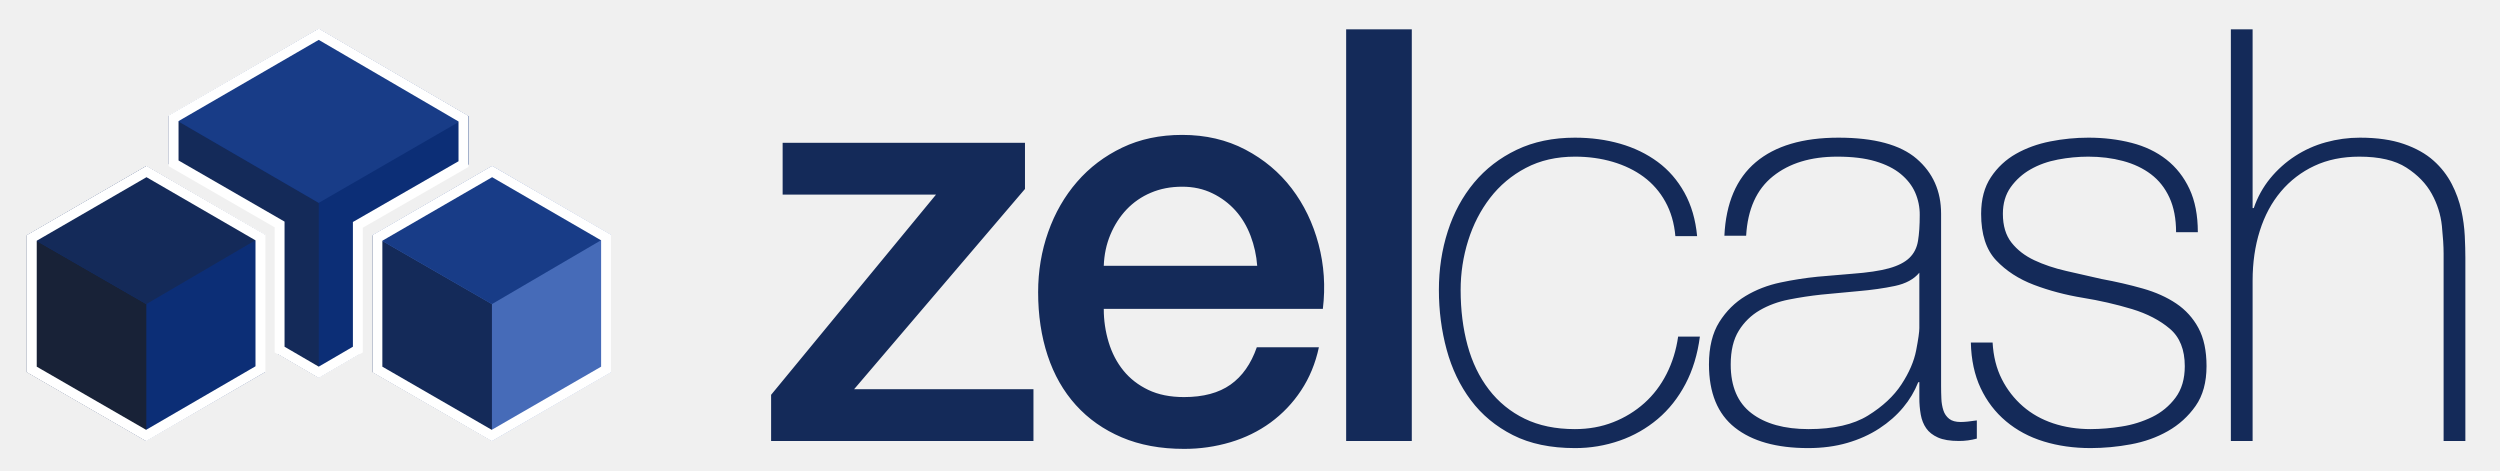
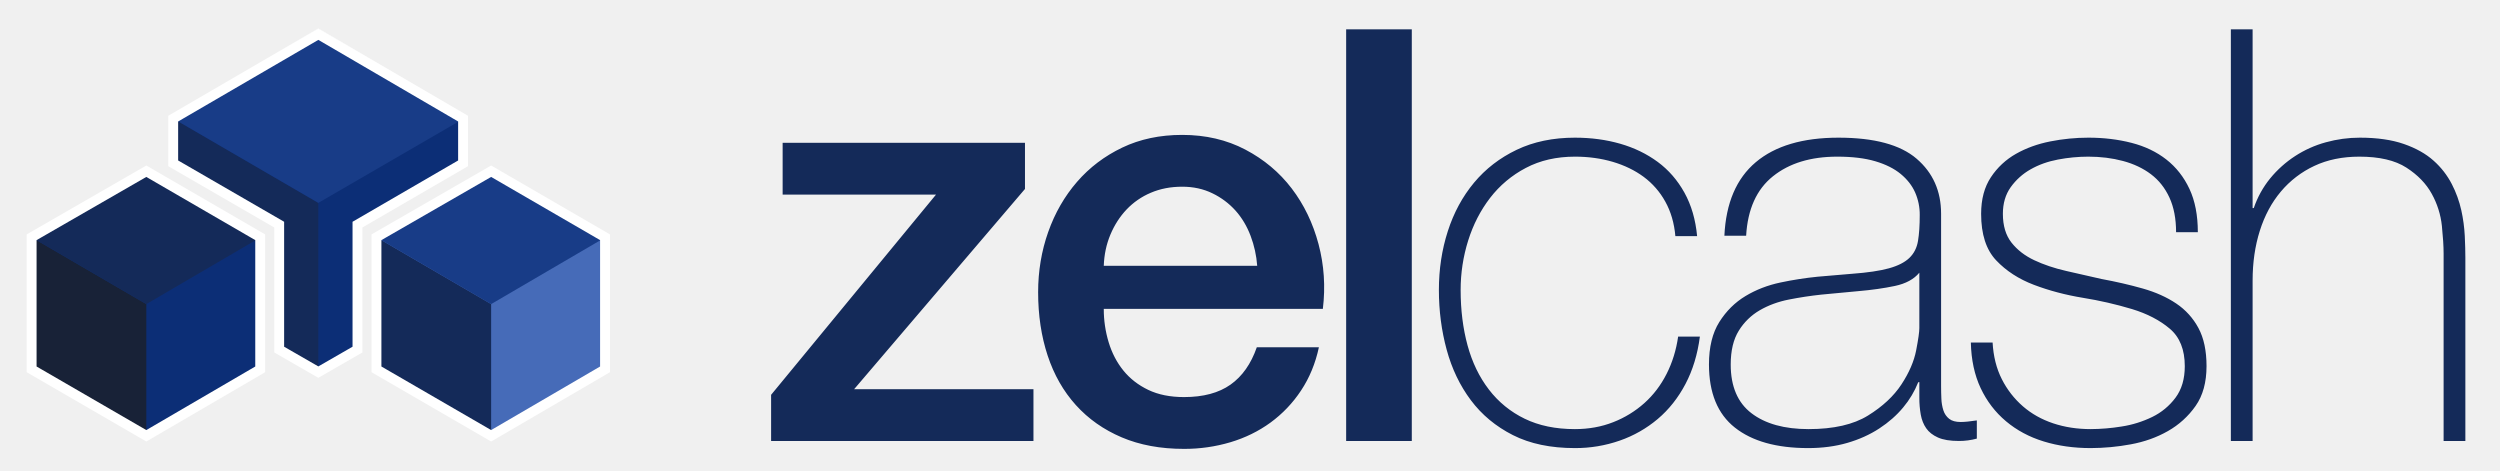
<svg xmlns="http://www.w3.org/2000/svg" id="Box_Left" data-name="Box Left" width="2107.123" height="396.294" viewBox="0 0 6322 1189">
  <defs>
    <style>
      .cls-1 {
        fill: #0c2e76;
      }

      .cls-1, .cls-2, .cls-3, .cls-4, .cls-5, .cls-6 {
        fill-rule: evenodd;
      }

      .cls-2 {
        fill: #182237;
      }

      .cls-3 {
        fill: #142a59;
      }

      .cls-4 {
        fill: none;
        stroke: #fff;
        stroke-width: 25px;
      }

      .cls-5 {
        fill: #466bb8;
      }

      .cls-6 {
        fill: #183c87;
      }
    </style>
  </defs>
-   <path id="Box_Left-2" data-name="Box Left" class="cls-1" d="M68,595L370,420,670,594V941L369,1115,68,941V595Z" />
-   <path id="Box_Left_left" data-name="Box Left left" class="cls-2" d="M68,941l302,174V769L68,595V941Z" />
-   <path id="Box_Left_top" data-name="Box Left top" class="cls-3" d="M370.007,420L68,595,370,769,669,594Z" />
-   <path id="Stroke" class="cls-4" d="M80.407,601.526L370.461,433.639,658.594,600.567v332.9L369.5,1101.39,80.407,934.463V601.526Z" />
-   <path id="Box_Right-2" data-name="Box Right" class="cls-5" d="M943,595l302-175,300,174V941l-301,174L943,941V595Z" />
-   <path id="Box_Right_left" data-name="Box Right left" class="cls-3" d="M942,941l302,174V769L942,595V941Z" />
-   <path id="Box_Right_top" data-name="Box Right top" class="cls-6" d="M1244.01,420L942,595l302,174,299-175Z" />
-   <path id="Box_Right_stroke" data-name="Box Right stroke" class="cls-4" d="M954.407,601.526L1244.46,433.639l288.13,166.928v333.9L1243.5,1101.39,954.407,934.463V601.526Z" />
-   <path id="Box_Main-2" data-name="Box Main" class="cls-1" d="M427,293L806,73l379,221V416L909,575V895L806,955,703,895V574L427,415V293Z" />
-   <path id="Box_Main_left" data-name="Box Main left" class="cls-3" d="M427,293V415L703,574V895l103.016,60V513Z" />
-   <path id="Box_Main_top" data-name="Box Main top" class="cls-6" d="M806,73L427,293,806,513l379-219Z" />
-   <path id="Box_Main_stroke" data-name="Box Main stroke" class="cls-4" d="M439,299L806,86.38,1172,300V415L904.923,568.6V883.986L806,941.622l-98.923-57.636V567.636L439,413V299Z" />
-   <path id="zelcash_svg" data-name="zelcash svg" class="cls-3" d="M1979.14,492.135h387.83l-417,506.281V1115.13h663.44v-131H2159.97l432-506.282V361.135H1979.14v131Zm812.08,180q1.455-42.328,16.76-78.829,15.33-36.492,40.85-63.5a181.833,181.833,0,0,1,61.26-42.343q35.73-15.329,79.5-15.328,42.285,0,76.58,16.8a187.93,187.93,0,0,1,58.35,43.8q24.06,27,37.92,63.5a268.931,268.931,0,0,1,16.78,75.907h-388Zm554,109q10.2-84.493-10.94-163.907t-67.76-140.593q-46.65-61.2-117.33-98.344-70.7-37.149-159.6-37.156-84.54,0-151.57,32.062-67.065,32.063-114.43,86.688t-72.87,126.734q-25.5,72.117-25.5,152.25,0,87.421,24.05,160.25t71.43,125.3q47.4,52.44,115.91,81.57,68.535,29.145,157.45,29.14a407.787,407.787,0,0,0,117.36-16.78q56.13-16.77,101.33-49.65a314.764,314.764,0,0,0,77.27-81.05q32.055-48.187,45.2-109.515h-157q-21.915,63-66.45,94.5t-117.55,31.5q-52.59,0-90.55-18.214t-62.79-48.828q-24.855-30.61-37.26-71.422a288.641,288.641,0,0,1-12.4-84.531h554Zm58.92,334h166v-1041h-166v1041Zm887.53-518q-5.835-62.6-32.06-109.938-26.25-47.321-67.78-77.906-41.55-30.562-94.75-45.86-53.2-15.28-114.42-15.3-83.085,0-147.22,30.64-64.125,30.657-107.86,83.172-43.74,52.547-66.31,122.563-22.605,70.031-22.6,148.828t19.67,151.031Q3678,956.6,3719.53,1012.04q41.535,55.455,106.36,88.27t156.63,32.82a340.058,340.058,0,0,0,113.64-18.98,302.934,302.934,0,0,0,96.15-54.8q42.24-35.79,69.94-88.387,27.675-52.594,36.42-119.828h-55q-7.305,51.188-29.18,94.328-21.9,43.148-56.16,73.857a259.531,259.531,0,0,1-78.78,48.27q-44.505,17.55-97.02,17.54-72.93,0-126.92-26.26a251.138,251.138,0,0,1-90.45-73.72q-36.48-47.437-53.99-111.672-17.505-64.218-17.5-140.14a415.2,415.2,0,0,1,18.97-124.813q18.99-60.562,55.47-108.015a273.857,273.857,0,0,1,90.5-75.907q54-28.452,124.08-28.468,51.09,0,95.61,13.109,44.505,13.125,78.09,37.875a194.642,194.642,0,0,1,54.74,62.625q21.165,37.875,25.54,87.391h55Zm561.96,408.435a239.316,239.316,0,0,0,3.61,43.1q3.6,19.725,13.75,34.32,10.125,14.625,29.72,23.38,19.56,8.76,53.1,8.76a170.265,170.265,0,0,0,45.21-6v-46q-26.25,4.02-40.83,4-18.96,0-29.16-8.06a43.842,43.842,0,0,1-14.57-21.28,108.021,108.021,0,0,1-5.11-29.36q-0.735-16.146-.72-32.295V540.463q0-85.969-61.96-139.141-61.935-53.179-197.46-53.187-135.57,0-209.16,62t-79.42,186h55q5.8-100.736,67.81-150.36,61.965-49.641,162.62-49.64,56.865,0,96.25,11.671t64.19,32.11q24.8,20.438,36.46,46.7a138.61,138.61,0,0,1,11.67,56.922q0,39.4-4.38,65.672-4.35,26.273-21.84,43.047t-51.7,26.265q-34.23,9.492-93.93,13.875l-85.92,7.3a868.642,868.642,0,0,0-93.94,14.594q-48.8,10.218-88.82,34.3-40.065,24.093-66.27,65.672-26.2,41.6-26.2,107.265,0,108,65.58,159.795,65.565,51.795,185.12,51.81,53.91,0,99.09-13.12,45.195-13.125,80.89-36.48,35.73-23.355,60.5-53.25a231.511,231.511,0,0,0,37.9-63.489l2.92-.656v39.435Zm0-175.873q0,14.6-8.03,56.2t-37.19,86.11q-29.175,44.535-84.61,78.83t-150.25,34.29q-91.905,0-144.41-40.14-52.515-40.125-52.51-123.34,0-52.546,20.42-85.375a150.908,150.908,0,0,1,53.23-51.812q32.82-18.985,73.68-27.016,40.815-8.016,81.68-12.406l93.36-8.766q51.045-4.359,92.63-13.125t62-33.578V829.7Zm130.25,36.438q1.455,65.672,24.76,115.265,23.325,49.62,64.13,83.89,40.785,34.29,95.44,51.06,54.645,16.785,118.76,16.78a562.272,562.272,0,0,0,101.28-9.48q51.735-9.5,93.99-33.56a213.7,213.7,0,0,0,69.95-63.49q27.675-39.39,27.69-100.7,0-58.359-20.42-96.312a172.268,172.268,0,0,0-56.18-62.032q-35.76-24.069-84.62-37.937t-104.31-24.094q-45.24-10.218-89.72-20.422-44.505-10.218-80.25-27t-57.63-44.515q-21.885-27.727-21.87-72.969,0-39.4,19.7-67.125a155.709,155.709,0,0,1,50.38-45.25q30.645-17.508,69.34-24.813a413.385,413.385,0,0,1,76.66-7.3q46.71,0,87.59,10.937t70.81,33.531q29.925,22.594,46.72,59.047,16.785,36.47,16.8,87.485h55q0-64.125-21.14-109.3t-58.3-74.313q-37.17-29.155-88.17-42.265-51-13.125-109.31-13.125a496.774,496.774,0,0,0-96.19,9.484q-48.09,9.492-86.72,31.375a184.519,184.519,0,0,0-63.41,59.109q-24.765,37.219-24.76,92.672,0,77.345,37.92,117.485,37.92,40.125,95.56,62.031,57.63,21.891,124.02,32.844a969.087,969.087,0,0,1,124,28.453q57.63,17.508,95.56,49.609t37.94,94.859q0,48.165-23.36,79.544a160.339,160.339,0,0,1-59.11,48.89,270.554,270.554,0,0,1-77.35,24.08,501.793,501.793,0,0,1-78.07,6.56q-51.1,0-94.88-14.59t-76.62-43.08a224.548,224.548,0,0,1-53.27-68.607q-20.43-40.147-23.34-92.718h-55Zm657.52-792v1041h55V709.7q0-68.53,18.24-126.156,18.225-57.609,53.26-99.172a246.547,246.547,0,0,1,84.63-64.891q49.605-23.343,113.82-23.343,75.87,0,118.93,27.718,43.02,27.7,64.2,66.36a212.925,212.925,0,0,1,25.55,80.937q4.35,42.282,4.37,70v473.98h55v-463.7q0-23.319-1.47-54.671a390.85,390.85,0,0,0-8.75-64.891,272.89,272.89,0,0,0-24.05-66.344,204.077,204.077,0,0,0-45.9-59.062q-29.16-26.25-75.08-42.282t-111.51-16.046a321.832,321.832,0,0,0-86.02,11.671,276.115,276.115,0,0,0-140.67,91.172A240.774,240.774,0,0,0,5699.4,526.1h-3V74.135h-55Z" />
+   <path id="Box_Left-2" data-name="Box Left" class="cls-1" d="M73,596L370,424,666,596V940L370,1112,73,940V596Z" />
+   <path id="Box_Left_left" data-name="Box Left left" class="cls-2" d="M73,940l297,172V769L73,596V940Z" />
+   <path id="Box_Left_top" data-name="Box Left top" class="cls-3" d="M370,424L73,596,370,769,666,596Z" />
+   <path id="Stroke" class="cls-4" d="M80,600L370,433,658,600V934L370,1102,80,934V600Z" />
+   <path id="Box_Left-3" data-name="Box Left" class="cls-5" d="M945,596l297-172,296,172V940l-296,172L945,940V596Z" />
+   <path id="Box_Right_left" data-name="Box Right left" class="cls-3" d="M945,940l297,172V769L945,596V940Z" />
+   <path id="Box_Right_top" data-name="Box Right top" class="cls-6" d="M1242,424L945,596l297,173,296-173Z" />
+   <path id="Stroke-2" data-name="Stroke" class="cls-4" d="M952,600l290-167,288,167V934l-288,168L952,934V600Z" />
+   <path id="Box_Main-2" data-name="Box Main" class="cls-1" d="M430,295L805,76l376,219V418L912,574V889L805,951,699,889V574L430,418V295Z" />
+   <path id="Box_Main_left" data-name="Box Main left" class="cls-3" d="M430,295V418L699,574V889l106,62V513Z" />
+   <path id="Box_Main_top" data-name="Box Main top" class="cls-6" d="M805,74L430,295,805,513l376-218Z" />
+   <path id="Box_Main_stroke" data-name="Box Main stroke" class="cls-4" d="M438,300L805,86.38,1171,300V413L904,568V884l-99,57-99-57V568L438,413V300Z" />
+   <path id="zelcash_svg" data-name="zelcash svg" class="cls-3" d="M1979.14,492.135h387.83l-417,506.281V1115.13h663.44v-131H2159.97l432-506.282V361.135H1979.14v131Zm812.08,180q1.455-42.328,16.76-78.829,15.33-36.492,40.85-63.5a181.833,181.833,0,0,1,61.26-42.343q35.73-15.329,79.5-15.328,42.285,0,76.58,16.8a187.93,187.93,0,0,1,58.35,43.8q24.06,27,37.92,63.5a268.931,268.931,0,0,1,16.78,75.907h-388Zm554,109q10.2-84.493-10.94-163.907t-67.76-140.593q-46.65-61.2-117.33-98.344-70.7-37.149-159.6-37.156-84.54,0-151.57,32.062-67.065,32.063-114.43,86.688t-72.87,126.734q-25.5,72.117-25.5,152.25,0,87.421,24.05,160.25t71.43,125.3q47.4,52.44,115.91,81.57,68.535,29.145,157.45,29.14a407.787,407.787,0,0,0,117.36-16.78q56.13-16.77,101.33-49.65a314.931,314.931,0,0,0,77.27-81.05q32.055-48.187,45.2-109.515h-157q-21.915,63-66.45,94.5t-117.55,31.5q-52.59,0-90.55-18.214t-62.79-48.828q-24.855-30.61-37.26-71.422a288.641,288.641,0,0,1-12.4-84.531h554Zm58.92,334h166v-1041h-166v1041Zm887.53-518q-5.835-62.6-32.06-109.938-26.25-47.321-67.78-77.906-41.55-30.562-94.75-45.86-53.2-15.28-114.42-15.3-83.085,0-147.22,30.64-64.125,30.657-107.86,83.172-43.74,52.547-66.31,122.563-22.605,70.031-22.6,148.828t19.67,151.031Q3678,956.6,3719.53,1012.04q41.535,55.455,106.36,88.27t156.63,32.82a340.058,340.058,0,0,0,113.64-18.98,302.934,302.934,0,0,0,96.15-54.8q42.24-35.79,69.94-88.387,27.675-52.594,36.42-119.828h-55q-7.305,51.188-29.18,94.328-21.9,43.148-56.16,73.857a259.531,259.531,0,0,1-78.78,48.27q-44.505,17.55-97.02,17.54-72.93,0-126.92-26.26a251.138,251.138,0,0,1-90.45-73.72q-36.48-47.437-53.99-111.672-17.505-64.218-17.5-140.14a415.2,415.2,0,0,1,18.97-124.813q18.99-60.562,55.47-108.015a273.857,273.857,0,0,1,90.5-75.907q54-28.452,124.08-28.468,51.09,0,95.61,13.109,44.505,13.125,78.09,37.875a194.642,194.642,0,0,1,54.74,62.625q21.165,37.875,25.54,87.391h55Zm561.96,408.435a239.316,239.316,0,0,0,3.61,43.1q3.6,19.725,13.75,34.32,10.125,14.625,29.72,23.38,19.56,8.76,53.1,8.76a170.265,170.265,0,0,0,45.21-6v-46q-26.25,4.02-40.83,4-18.96,0-29.16-8.06a43.926,43.926,0,0,1-14.58-21.28,108.412,108.412,0,0,1-5.1-29.36q-0.735-16.146-.72-32.295V540.463q0-85.969-61.96-139.141-61.935-53.179-197.47-53.187-135.555,0-209.15,62t-79.42,186h55q5.8-100.736,67.81-150.36,61.965-49.641,162.62-49.64,56.865,0,96.25,11.671t64.19,32.11q24.8,20.438,36.46,46.7a138.61,138.61,0,0,1,11.67,56.922q0,39.4-4.38,65.672-4.35,26.273-21.84,43.047t-51.7,26.265q-34.23,9.492-93.93,13.875l-85.92,7.3a868.261,868.261,0,0,0-93.94,14.594q-48.8,10.218-88.82,34.3-40.065,24.093-66.27,65.672-26.2,41.6-26.2,107.265,0,108,65.58,159.795,65.565,51.795,185.12,51.81,53.91,0,99.09-13.12,45.195-13.125,80.89-36.48,35.73-23.355,60.5-53.25a231.511,231.511,0,0,0,37.9-63.489l2.92-.656v39.435Zm0-175.873q0,14.6-8.03,56.2t-37.19,86.11q-29.19,44.535-84.61,78.83t-150.25,34.29q-91.905,0-144.41-40.14-52.515-40.125-52.51-123.34,0-52.546,20.42-85.375a150.908,150.908,0,0,1,53.23-51.812q32.82-18.985,73.68-27.016,40.815-8.016,81.68-12.406l93.36-8.766q51.045-4.359,92.63-13.125t62-33.578V829.7Zm130.25,36.438q1.455,65.672,24.76,115.265,23.325,49.62,64.13,83.89,40.785,34.29,95.44,51.06,54.645,16.785,118.76,16.78a562.272,562.272,0,0,0,101.28-9.48q51.735-9.5,93.99-33.56a213.7,213.7,0,0,0,69.95-63.49q27.675-39.39,27.69-100.7,0-58.359-20.43-96.312a172.151,172.151,0,0,0-56.17-62.032q-35.76-24.069-84.62-37.937t-104.31-24.094q-45.24-10.218-89.72-20.422-44.52-10.218-80.25-27-35.745-16.78-57.63-44.515t-21.87-72.969q0-39.4,19.7-67.125a155.777,155.777,0,0,1,50.37-45.25q30.66-17.508,69.35-24.813a413.385,413.385,0,0,1,76.66-7.3q46.71,0,87.59,10.937t70.81,33.531q29.925,22.594,46.72,59.047,16.785,36.47,16.8,87.485h55q0-64.125-21.14-109.3t-58.3-74.313q-37.17-29.155-88.17-42.265-51-13.125-109.31-13.125a496.774,496.774,0,0,0-96.19,9.484q-48.09,9.492-86.72,31.375a184.519,184.519,0,0,0-63.41,59.109q-24.765,37.219-24.76,92.672,0,77.345,37.92,117.485,37.92,40.125,95.56,62.031,57.63,21.891,124.02,32.844a969.087,969.087,0,0,1,124,28.453q57.63,17.508,95.56,49.609t37.94,94.859q0,48.165-23.36,79.544a160.419,160.419,0,0,1-59.11,48.89,270.554,270.554,0,0,1-77.35,24.08,501.793,501.793,0,0,1-78.07,6.56q-51.1,0-94.88-14.59t-76.62-43.08a224.548,224.548,0,0,1-53.27-68.607q-20.43-40.147-23.34-92.718h-55Zm657.52-792v1041h55V709.7q0-68.53,18.23-126.156,18.24-57.609,53.27-99.172a246.547,246.547,0,0,1,84.63-64.891q49.605-23.343,113.82-23.343,75.87,0,118.93,27.718,43.02,27.7,64.2,66.36a212.925,212.925,0,0,1,25.55,80.937q4.35,42.282,4.37,70v473.98h55v-463.7q0-23.319-1.47-54.671a390.85,390.85,0,0,0-8.75-64.891,272.89,272.89,0,0,0-24.05-66.344,204.077,204.077,0,0,0-45.9-59.062q-29.16-26.25-75.08-42.282t-111.52-16.046a321.814,321.814,0,0,0-86.01,11.671,276.115,276.115,0,0,0-140.67,91.172A240.774,240.774,0,0,0,5699.4,526.1h-3V74.135h-55Z" />
</svg>
